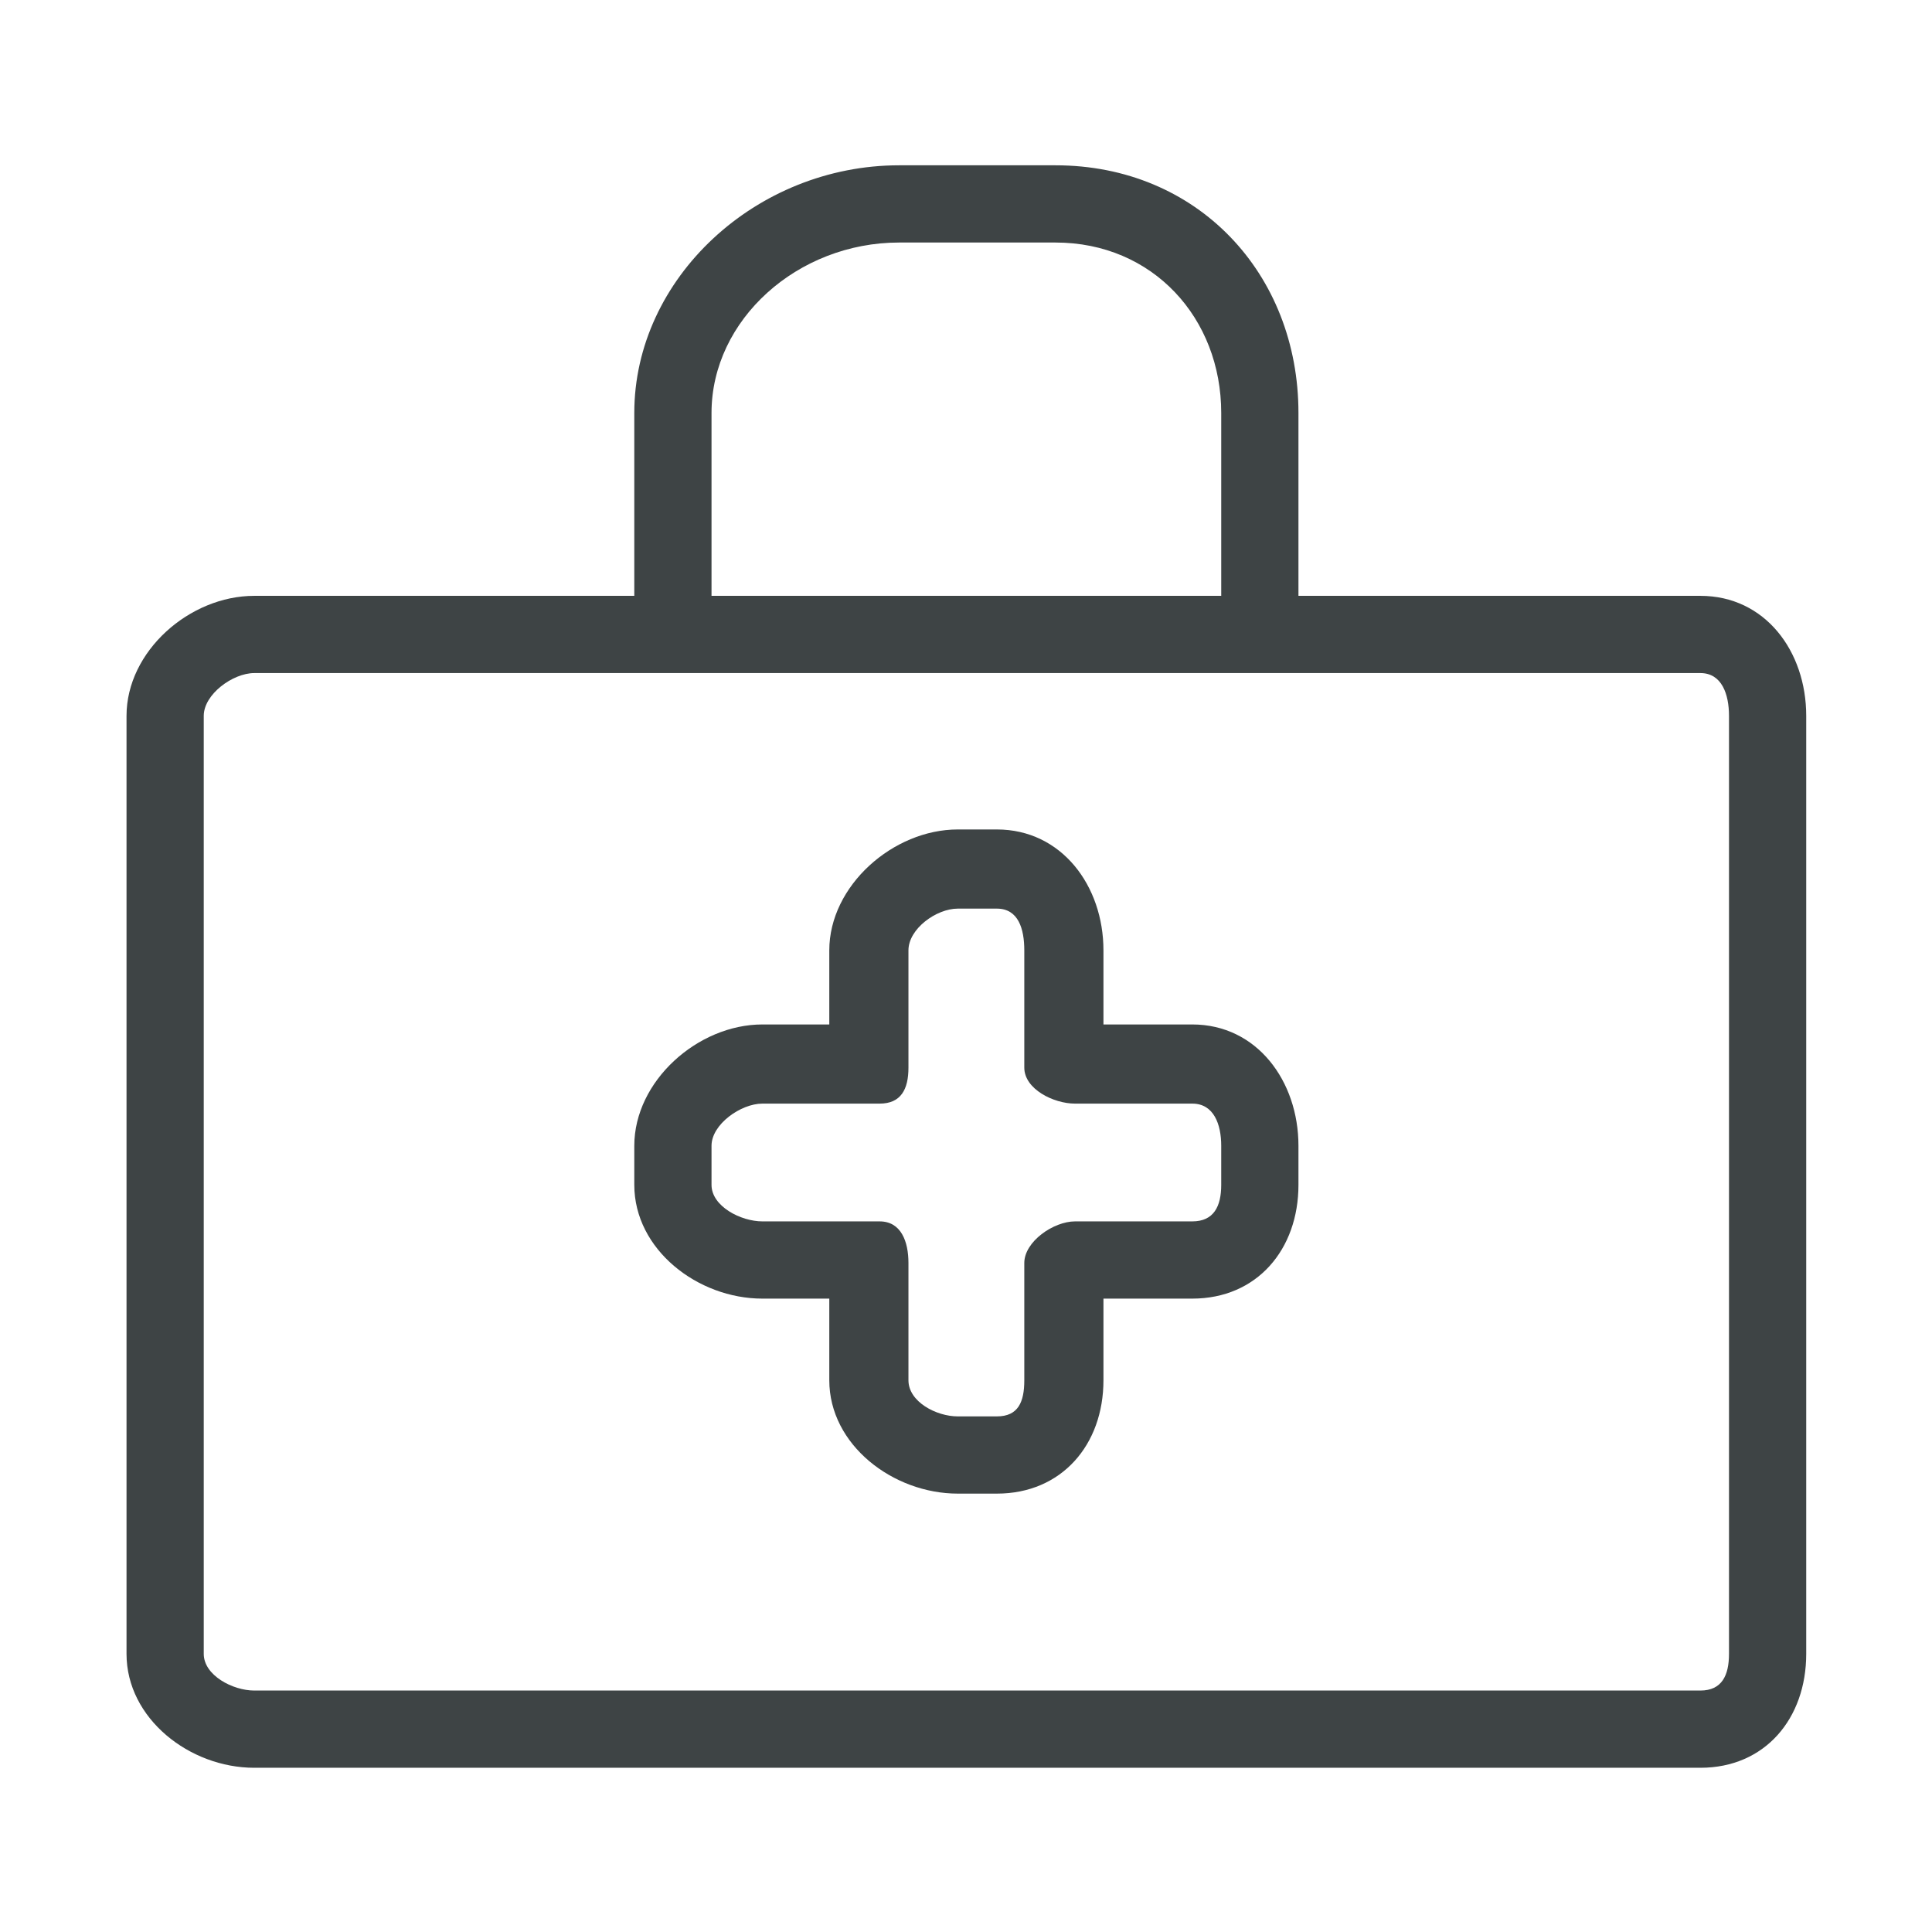
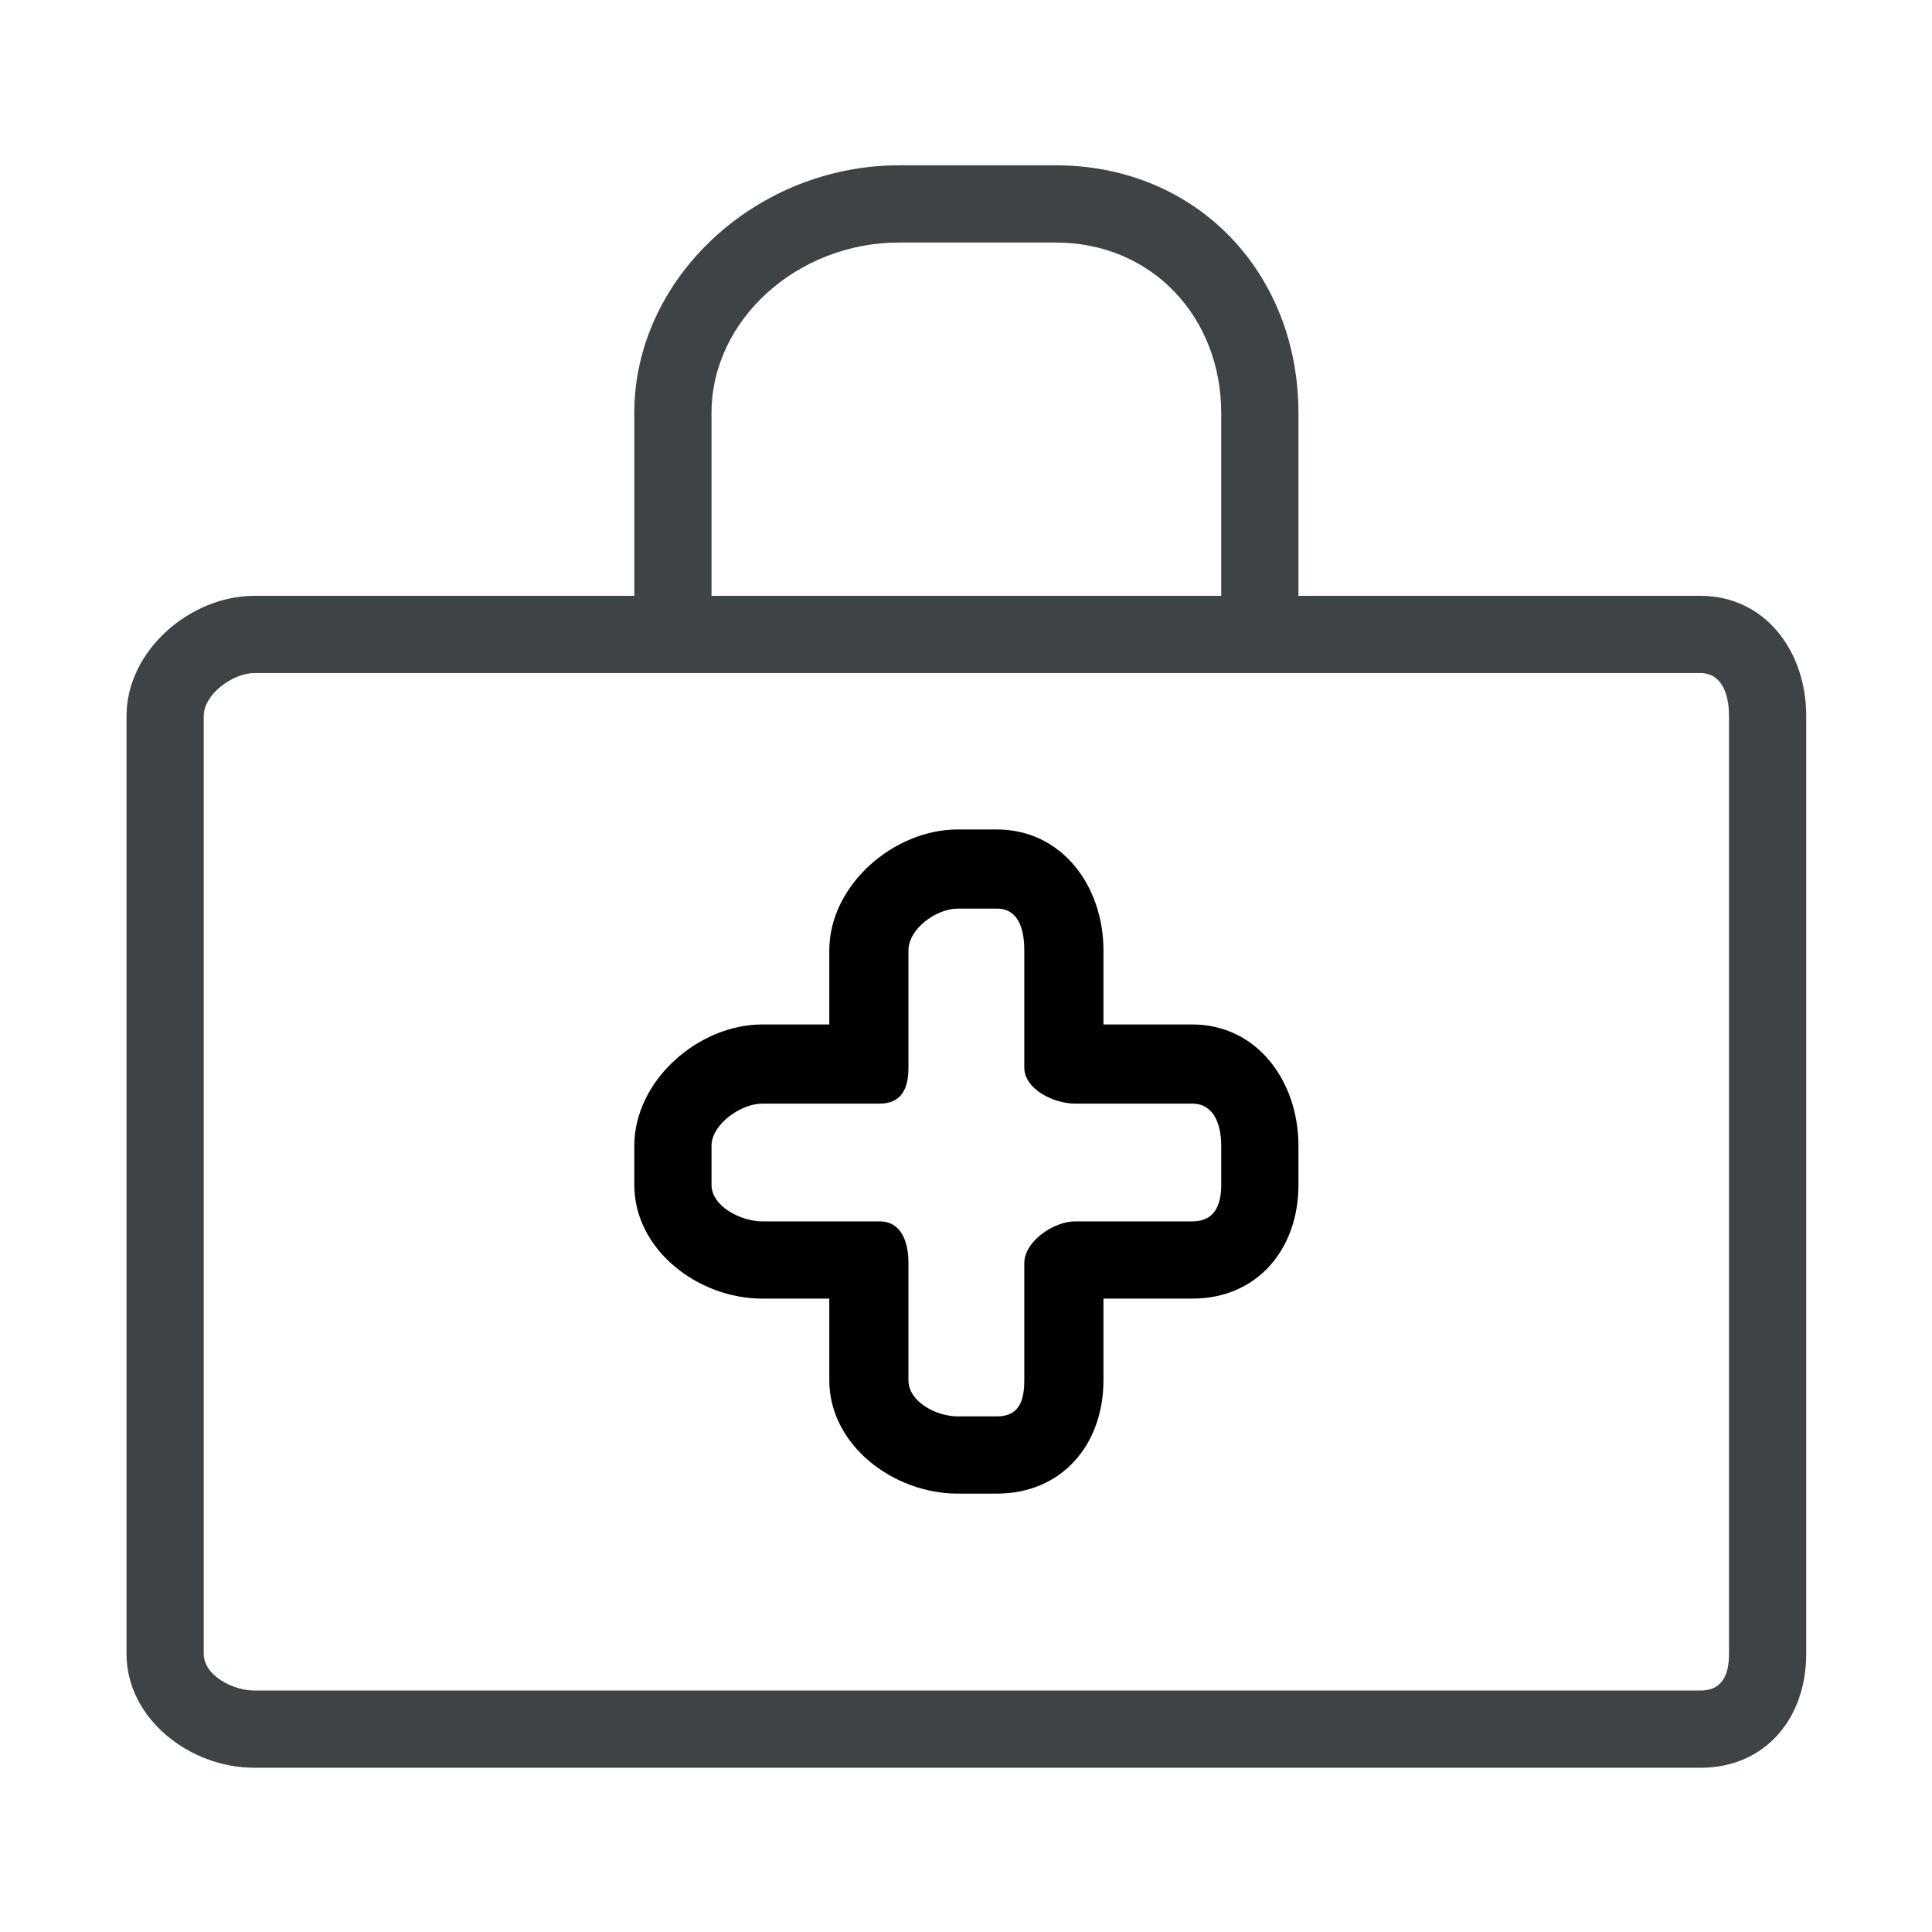
<svg xmlns="http://www.w3.org/2000/svg" t="1626871476348" class="icon" viewBox="0 0 1024 1024" version="1.1" p-id="13457" width="200" height="200">
  <defs>
    <style type="text/css">@font-face { font-family: feedback-iconfont; src: url("//at.alicdn.com/t/font_1031158_1uhr8ri0pk5.eot?#iefix") format("embedded-opentype"), url("//at.alicdn.com/t/font_1031158_1uhr8ri0pk5.woff2") format("woff2"), url("//at.alicdn.com/t/font_1031158_1uhr8ri0pk5.woff") format("woff"), url("//at.alicdn.com/t/font_1031158_1uhr8ri0pk5.ttf") format("truetype"), url("//at.alicdn.com/t/font_1031158_1uhr8ri0pk5.svg#iconfont") format("svg"); }
</style>
  </defs>
  <path d="M901.246 315.81h-213.04v-96.94c0-73.891-53.574-131.258-128.77-131.258h-82.863c-75.762 0-140.385 59.794-140.385 131.258v96.94H134.765c-34.268 0-67.705 29.333-67.705 63.601V876.59c0 34.268 33.438 60.368 67.705 60.368h766.481c34.269 0 56.09-26.1 56.09-60.368V379.412c0-34.27-21.821-63.602-56.09-63.602z m-524.125-96.94c0-49.443 45.64-90.325 99.453-90.325h82.863c51.577 0 87.838 40.053 87.838 90.325v96.94H377.122v-96.94z m539.282 657.719c0 11.393-3.763 19.435-15.157 19.435h-766.48c-11.394 0-26.773-8.042-26.773-19.435V379.412c0-11.393 15.379-22.669 26.772-22.669h766.482c11.394 0 15.157 11.276 15.157 22.67v497.176z" p-id="13458" fill="#3e4445" />
-   <path d="M631.942 542.984h-47.09v-39.278c0-34.268-22.22-64.076-56.49-64.076h-20.715c-34.269 0-68.105 29.807-68.105 64.076v39.278h-35.474c-34.269 0-67.88 30.032-67.88 64.3V628c0 34.268 33.611 60.293 67.88 60.293h35.474v43.285c0 34.268 33.836 60.07 68.105 60.07h20.716c34.268 0 56.49-25.8 56.49-60.07v-43.285h47.089c34.268 0 56.264-26.025 56.264-60.293v-20.716c0-34.268-21.996-64.3-56.264-64.3zM647.274 628c0 11.393-3.939 19.36-15.332 19.36h-62.148c-11.393 0-26.897 10.678-26.897 22.072v62.147c0 11.393-3.14 19.137-14.534 19.137h-20.716c-11.394 0-26.15-7.744-26.15-19.137v-62.147c0-11.394-3.888-22.071-15.282-22.071h-62.147c-11.394 0-26.948-7.968-26.948-19.361v-20.716c0-11.393 15.554-22.345 26.948-22.345h62.147c11.394 0 15.282-7.693 15.282-19.086v-62.148c0-11.393 14.756-22.12 26.15-22.12H528.363c11.393 0 14.534 10.727 14.534 22.12v62.148c0 11.393 15.504 19.086 26.897 19.086h62.148c11.393 0 15.332 10.952 15.332 22.345V628z" p-id="13459" fill="#3e4445" />
+   <path d="M631.942 542.984h-47.09v-39.278c0-34.268-22.22-64.076-56.49-64.076h-20.715c-34.269 0-68.105 29.807-68.105 64.076v39.278h-35.474c-34.269 0-67.88 30.032-67.88 64.3V628c0 34.268 33.611 60.293 67.88 60.293h35.474v43.285c0 34.268 33.836 60.07 68.105 60.07h20.716c34.268 0 56.49-25.8 56.49-60.07v-43.285h47.089c34.268 0 56.264-26.025 56.264-60.293v-20.716c0-34.268-21.996-64.3-56.264-64.3zM647.274 628c0 11.393-3.939 19.36-15.332 19.36h-62.148c-11.393 0-26.897 10.678-26.897 22.072v62.147c0 11.393-3.14 19.137-14.534 19.137h-20.716c-11.394 0-26.15-7.744-26.15-19.137v-62.147c0-11.394-3.888-22.071-15.282-22.071h-62.147c-11.394 0-26.948-7.968-26.948-19.361v-20.716c0-11.393 15.554-22.345 26.948-22.345h62.147c11.394 0 15.282-7.693 15.282-19.086v-62.148c0-11.393 14.756-22.12 26.15-22.12H528.363c11.393 0 14.534 10.727 14.534 22.12v62.148c0 11.393 15.504 19.086 26.897 19.086h62.148c11.393 0 15.332 10.952 15.332 22.345V628z" p-id="13459" fill="currentColor" />
</svg>
